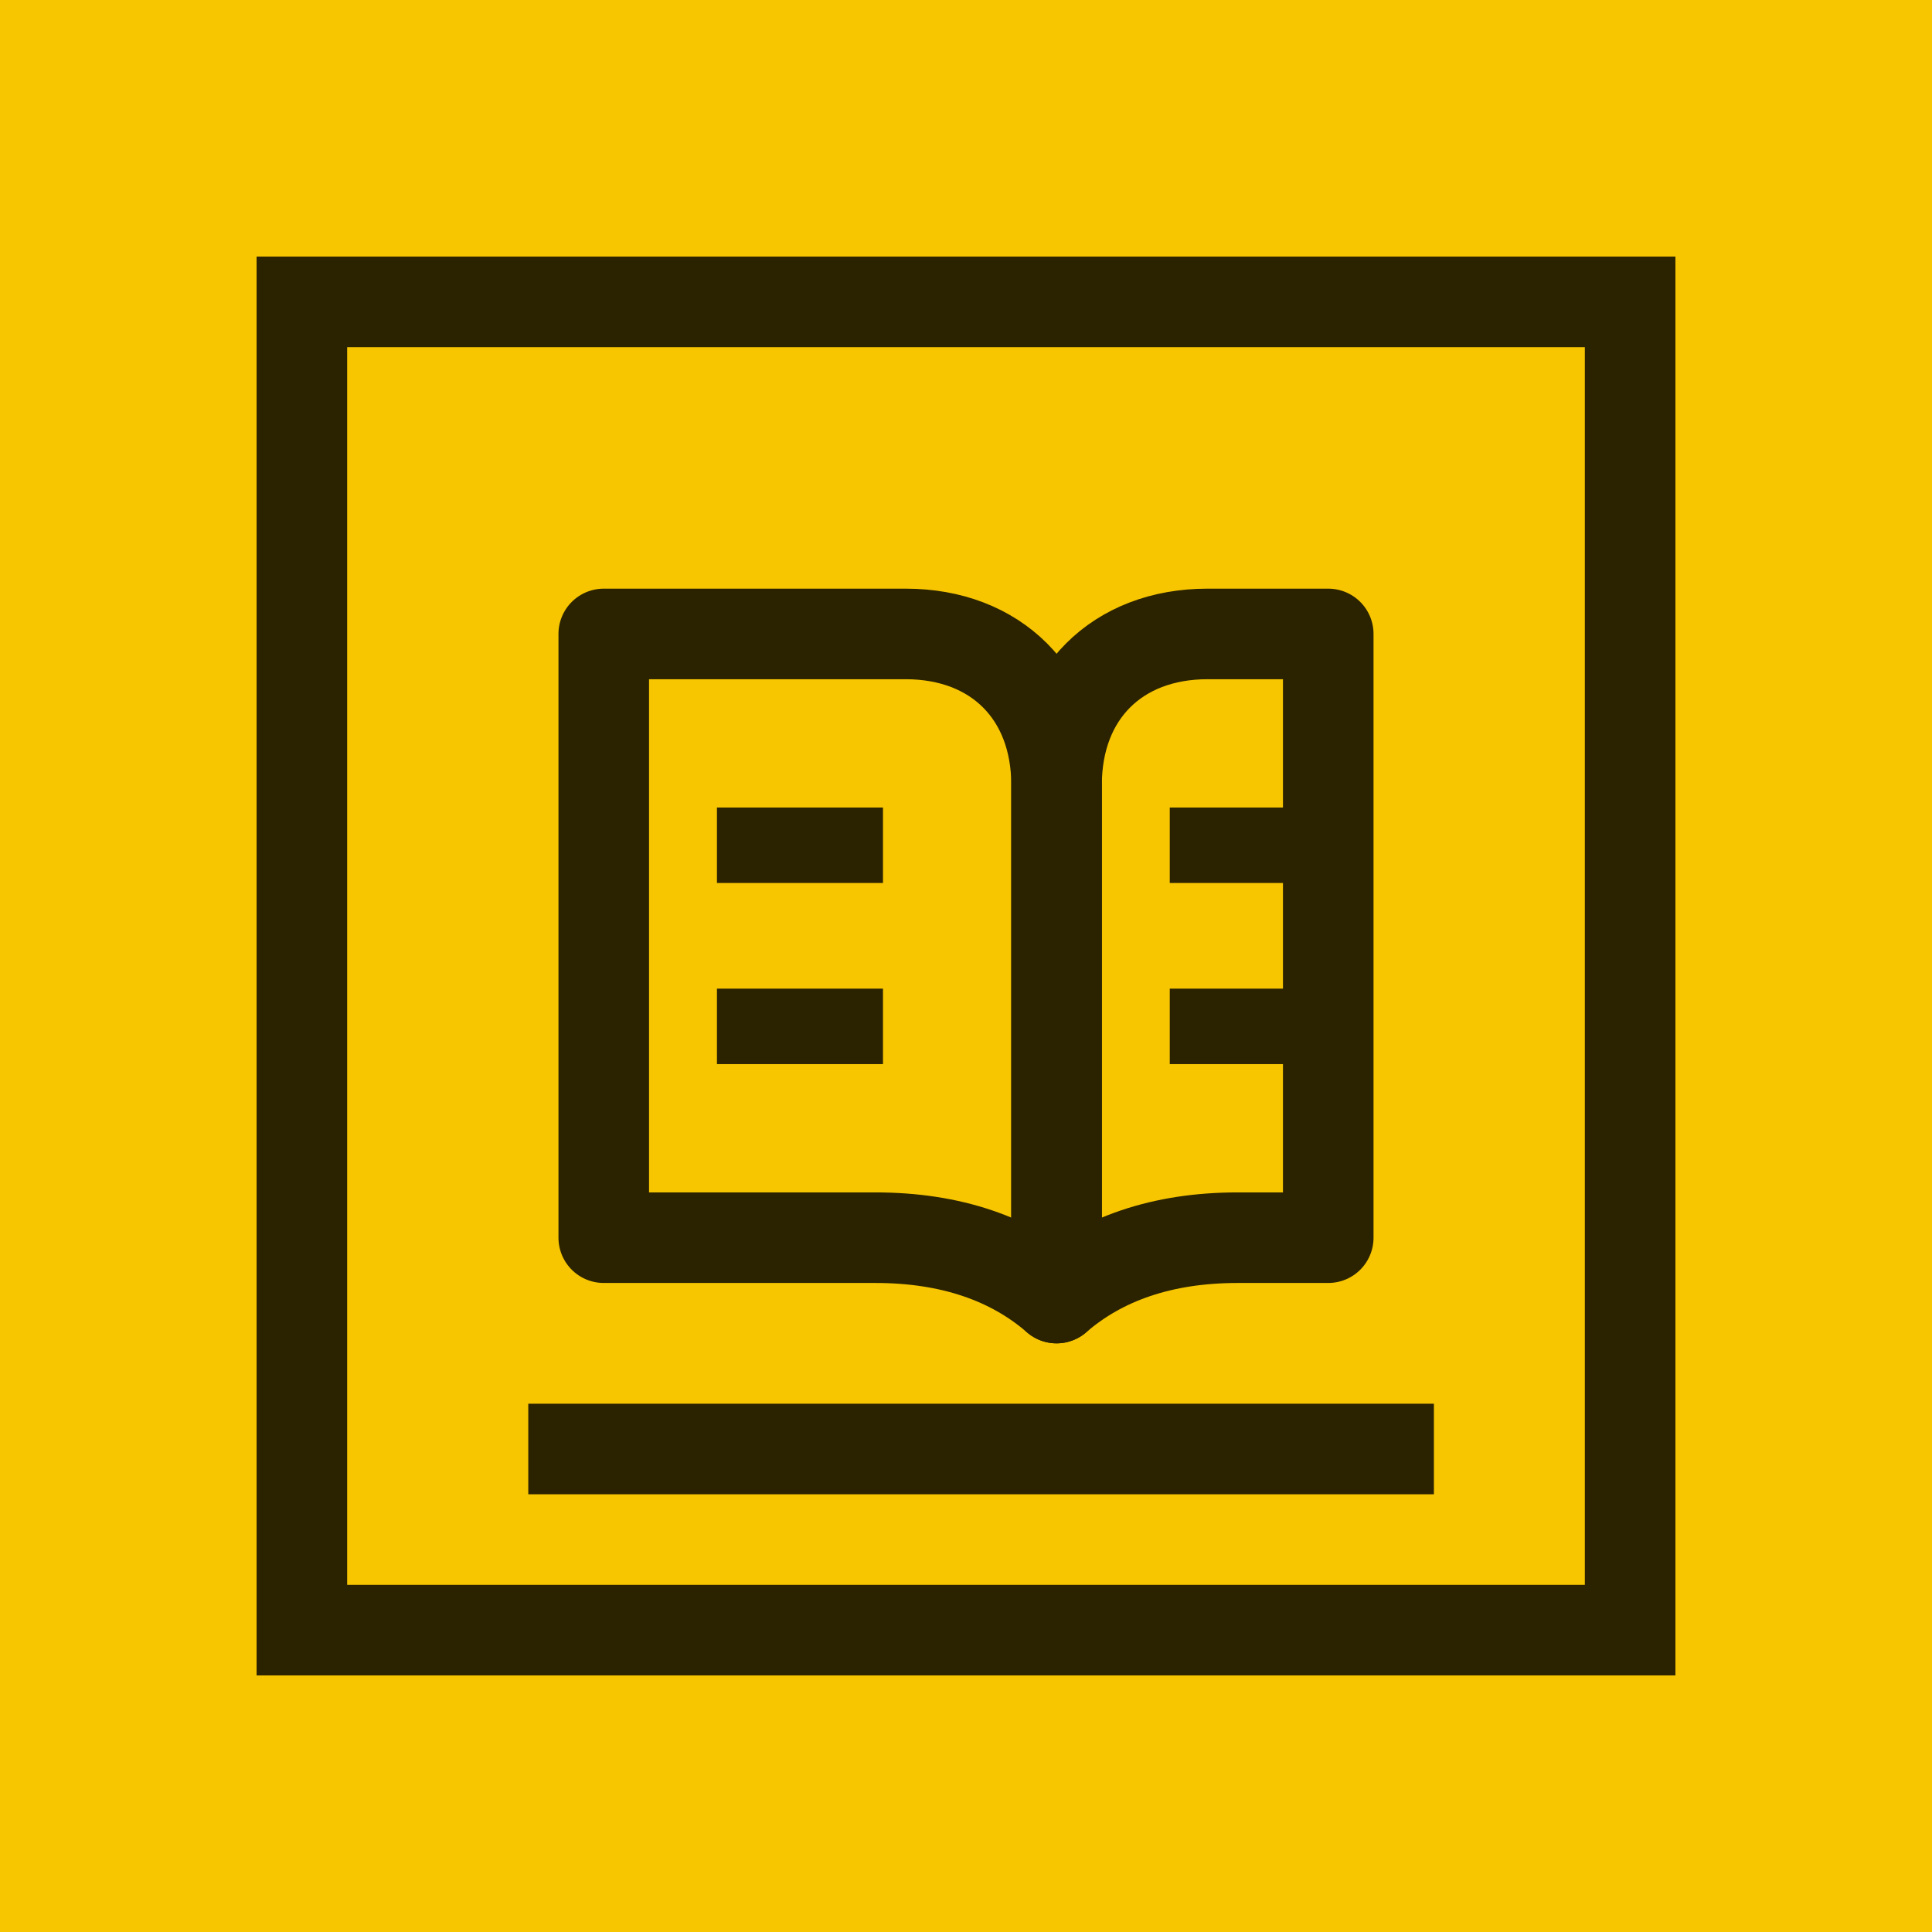
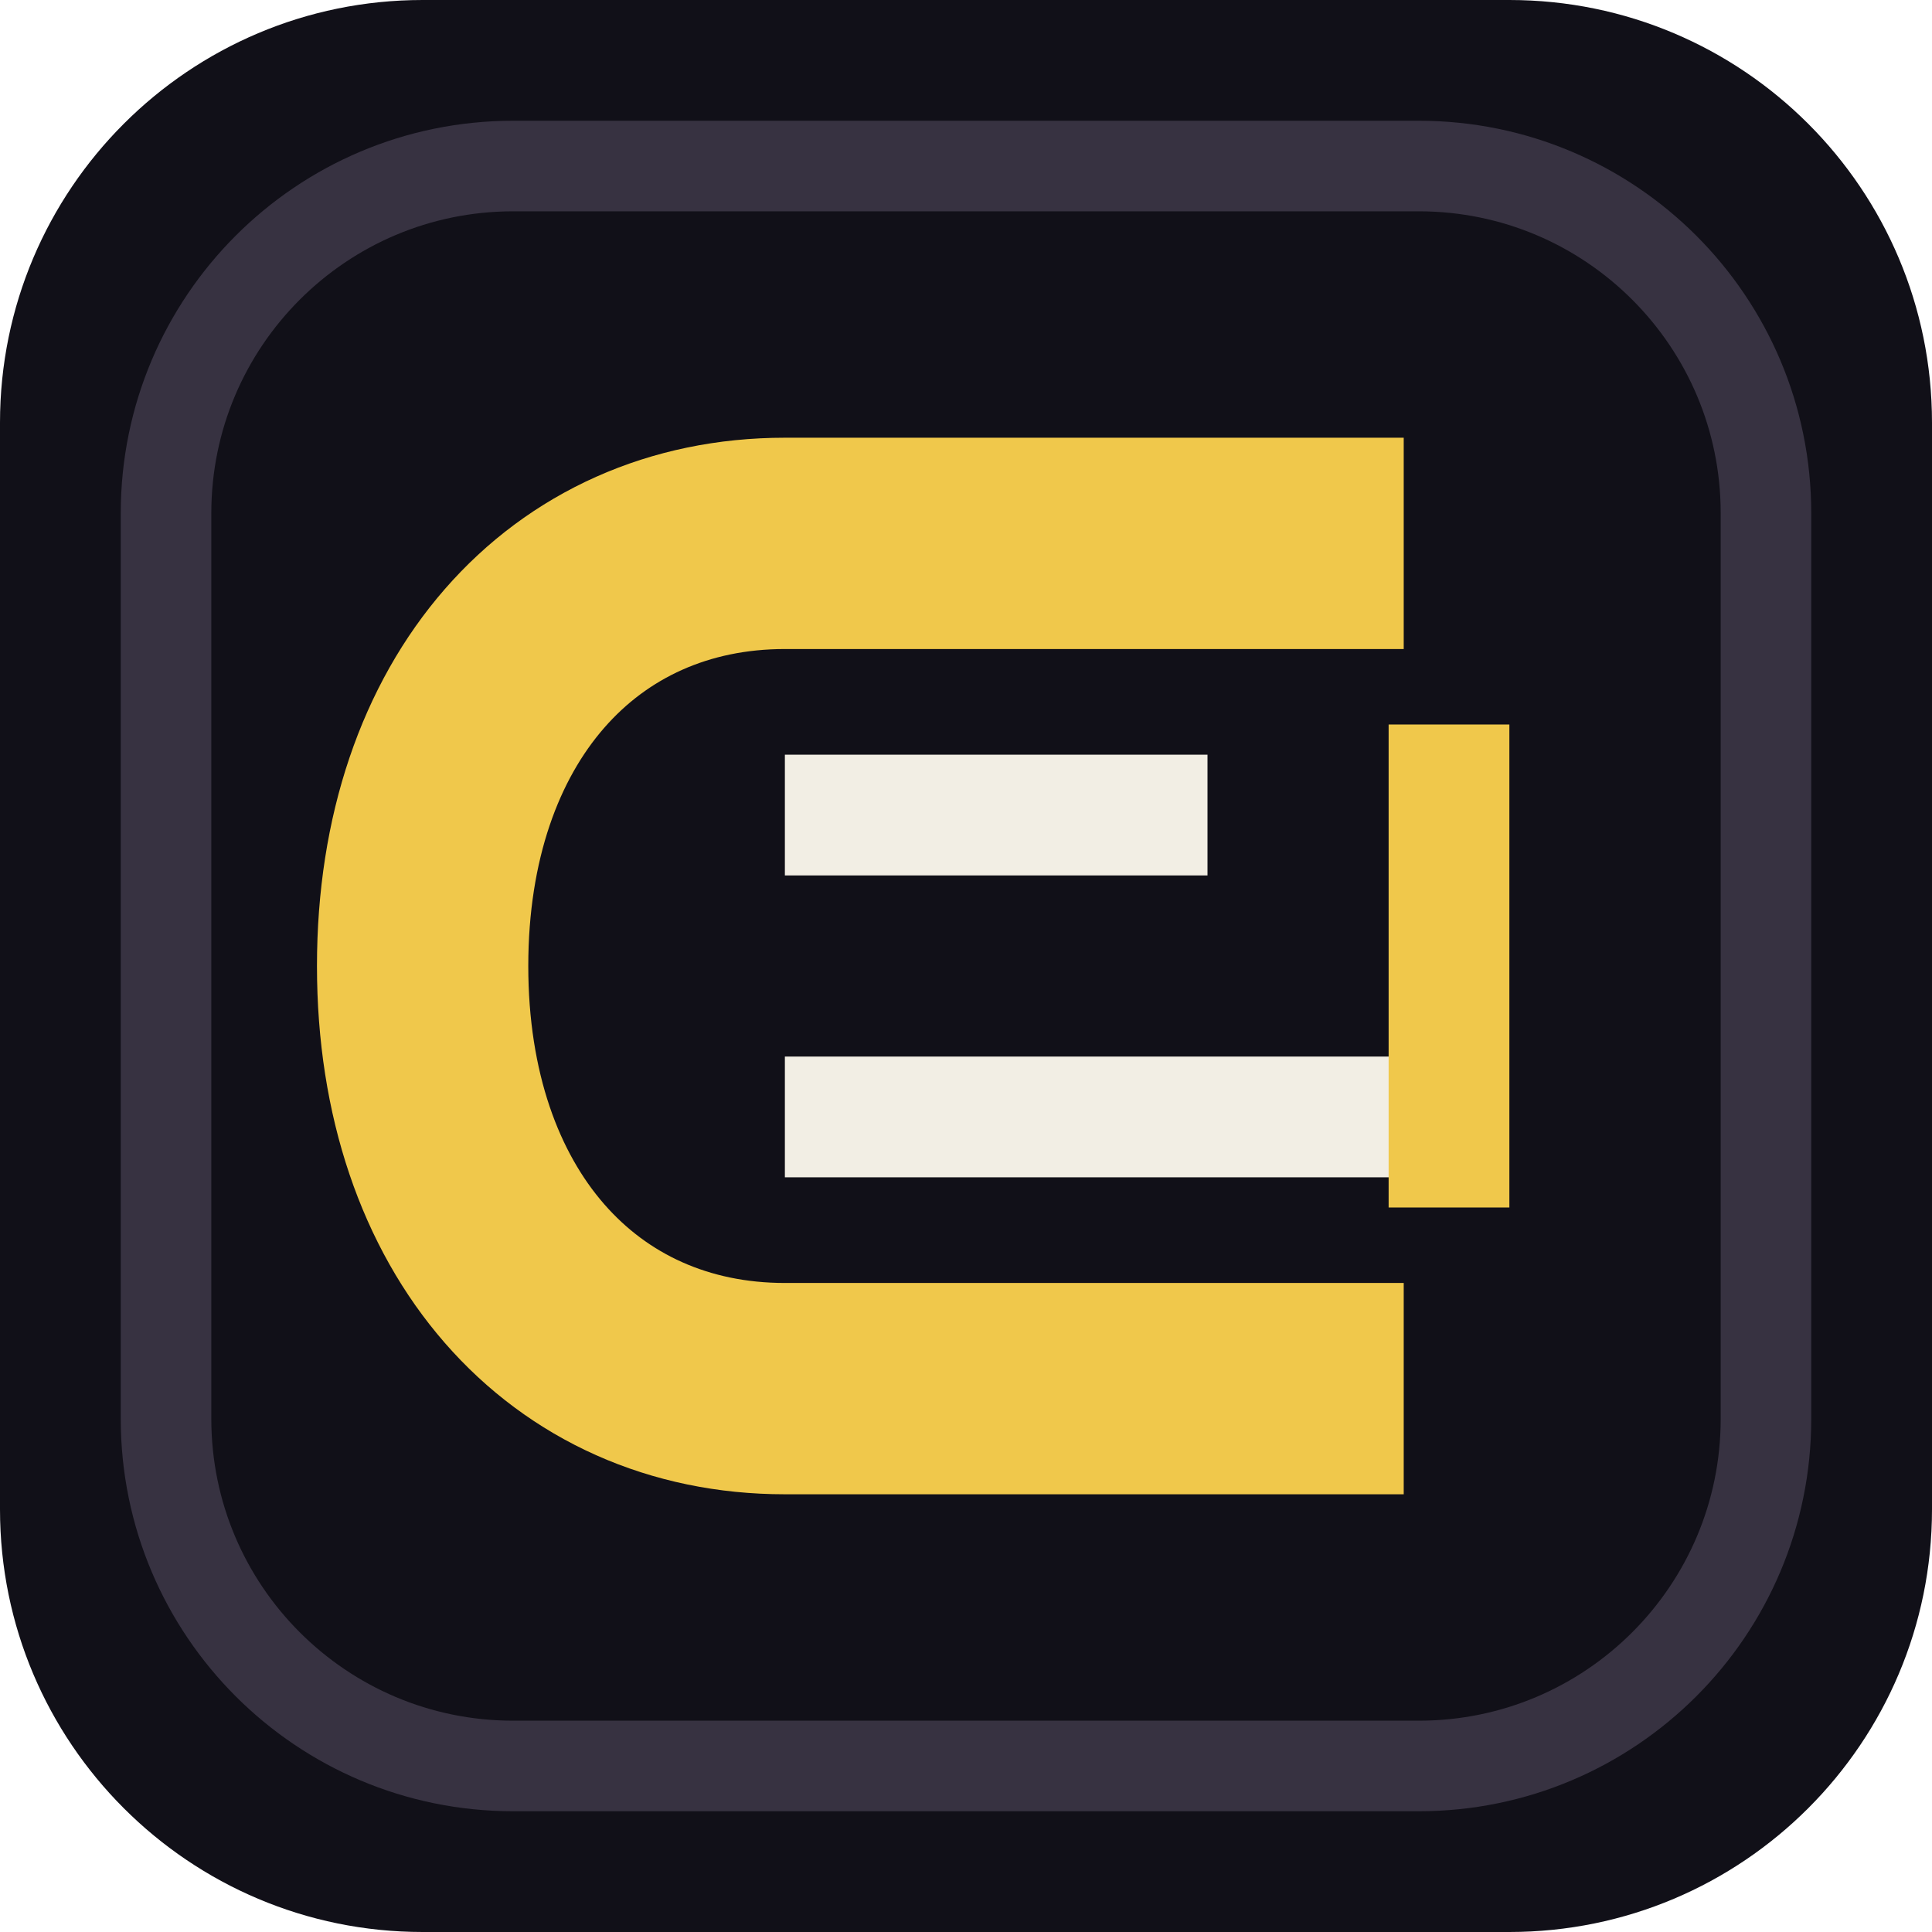
<svg xmlns="http://www.w3.org/2000/svg" viewBox="0 0 64 64" role="img" aria-label="Interview Studio">
-   <rect width="64" height="64" fill="#f7c600" />
-   <rect x="10" y="10" width="44" height="44" fill="none" stroke="#2b2200" stroke-width="3" />
-   <path d="M20 21h10c3 0 5 2 5 5v17c-1.5-1.3-3.5-2-6-2h-9V21Z" fill="none" stroke="#2b2200" stroke-width="3" stroke-linejoin="round" />
-   <path d="M44 21h-4c-3 0-5 2-5 5v17c1.5-1.3 3.5-2 6-2h3V21Z" fill="none" stroke="#2b2200" stroke-width="3" stroke-linejoin="round" />
-   <path d="M28 28h-3M28 34h-3M43 28h-3M43 34h-3" fill="none" stroke="#2b2200" stroke-width="2.5" stroke-linecap="square" />
-   <path d="M19 48h27" fill="none" stroke="#2b2200" stroke-width="3" stroke-linecap="square" />
+   <rect width="64" height="64" rx="14" fill="#111018" />
+   <rect x="5.5" y="5.5" width="53" height="53" rx="11.5" fill="none" stroke="#373241" stroke-width="3" />
+   <path d="M43 18H26c-7 0-12 5.5-12 14s5 14 12 14h17" fill="none" stroke="#f0c84b" stroke-linecap="square" stroke-linejoin="round" stroke-width="7" />
+   <path d="M28 27h10M28 37h17" fill="none" stroke="#f2eee4" stroke-linecap="square" stroke-width="4" />
+   <path d="M48 26v12" fill="none" stroke="#f0c84b" stroke-linecap="square" stroke-width="4" />
</svg>
